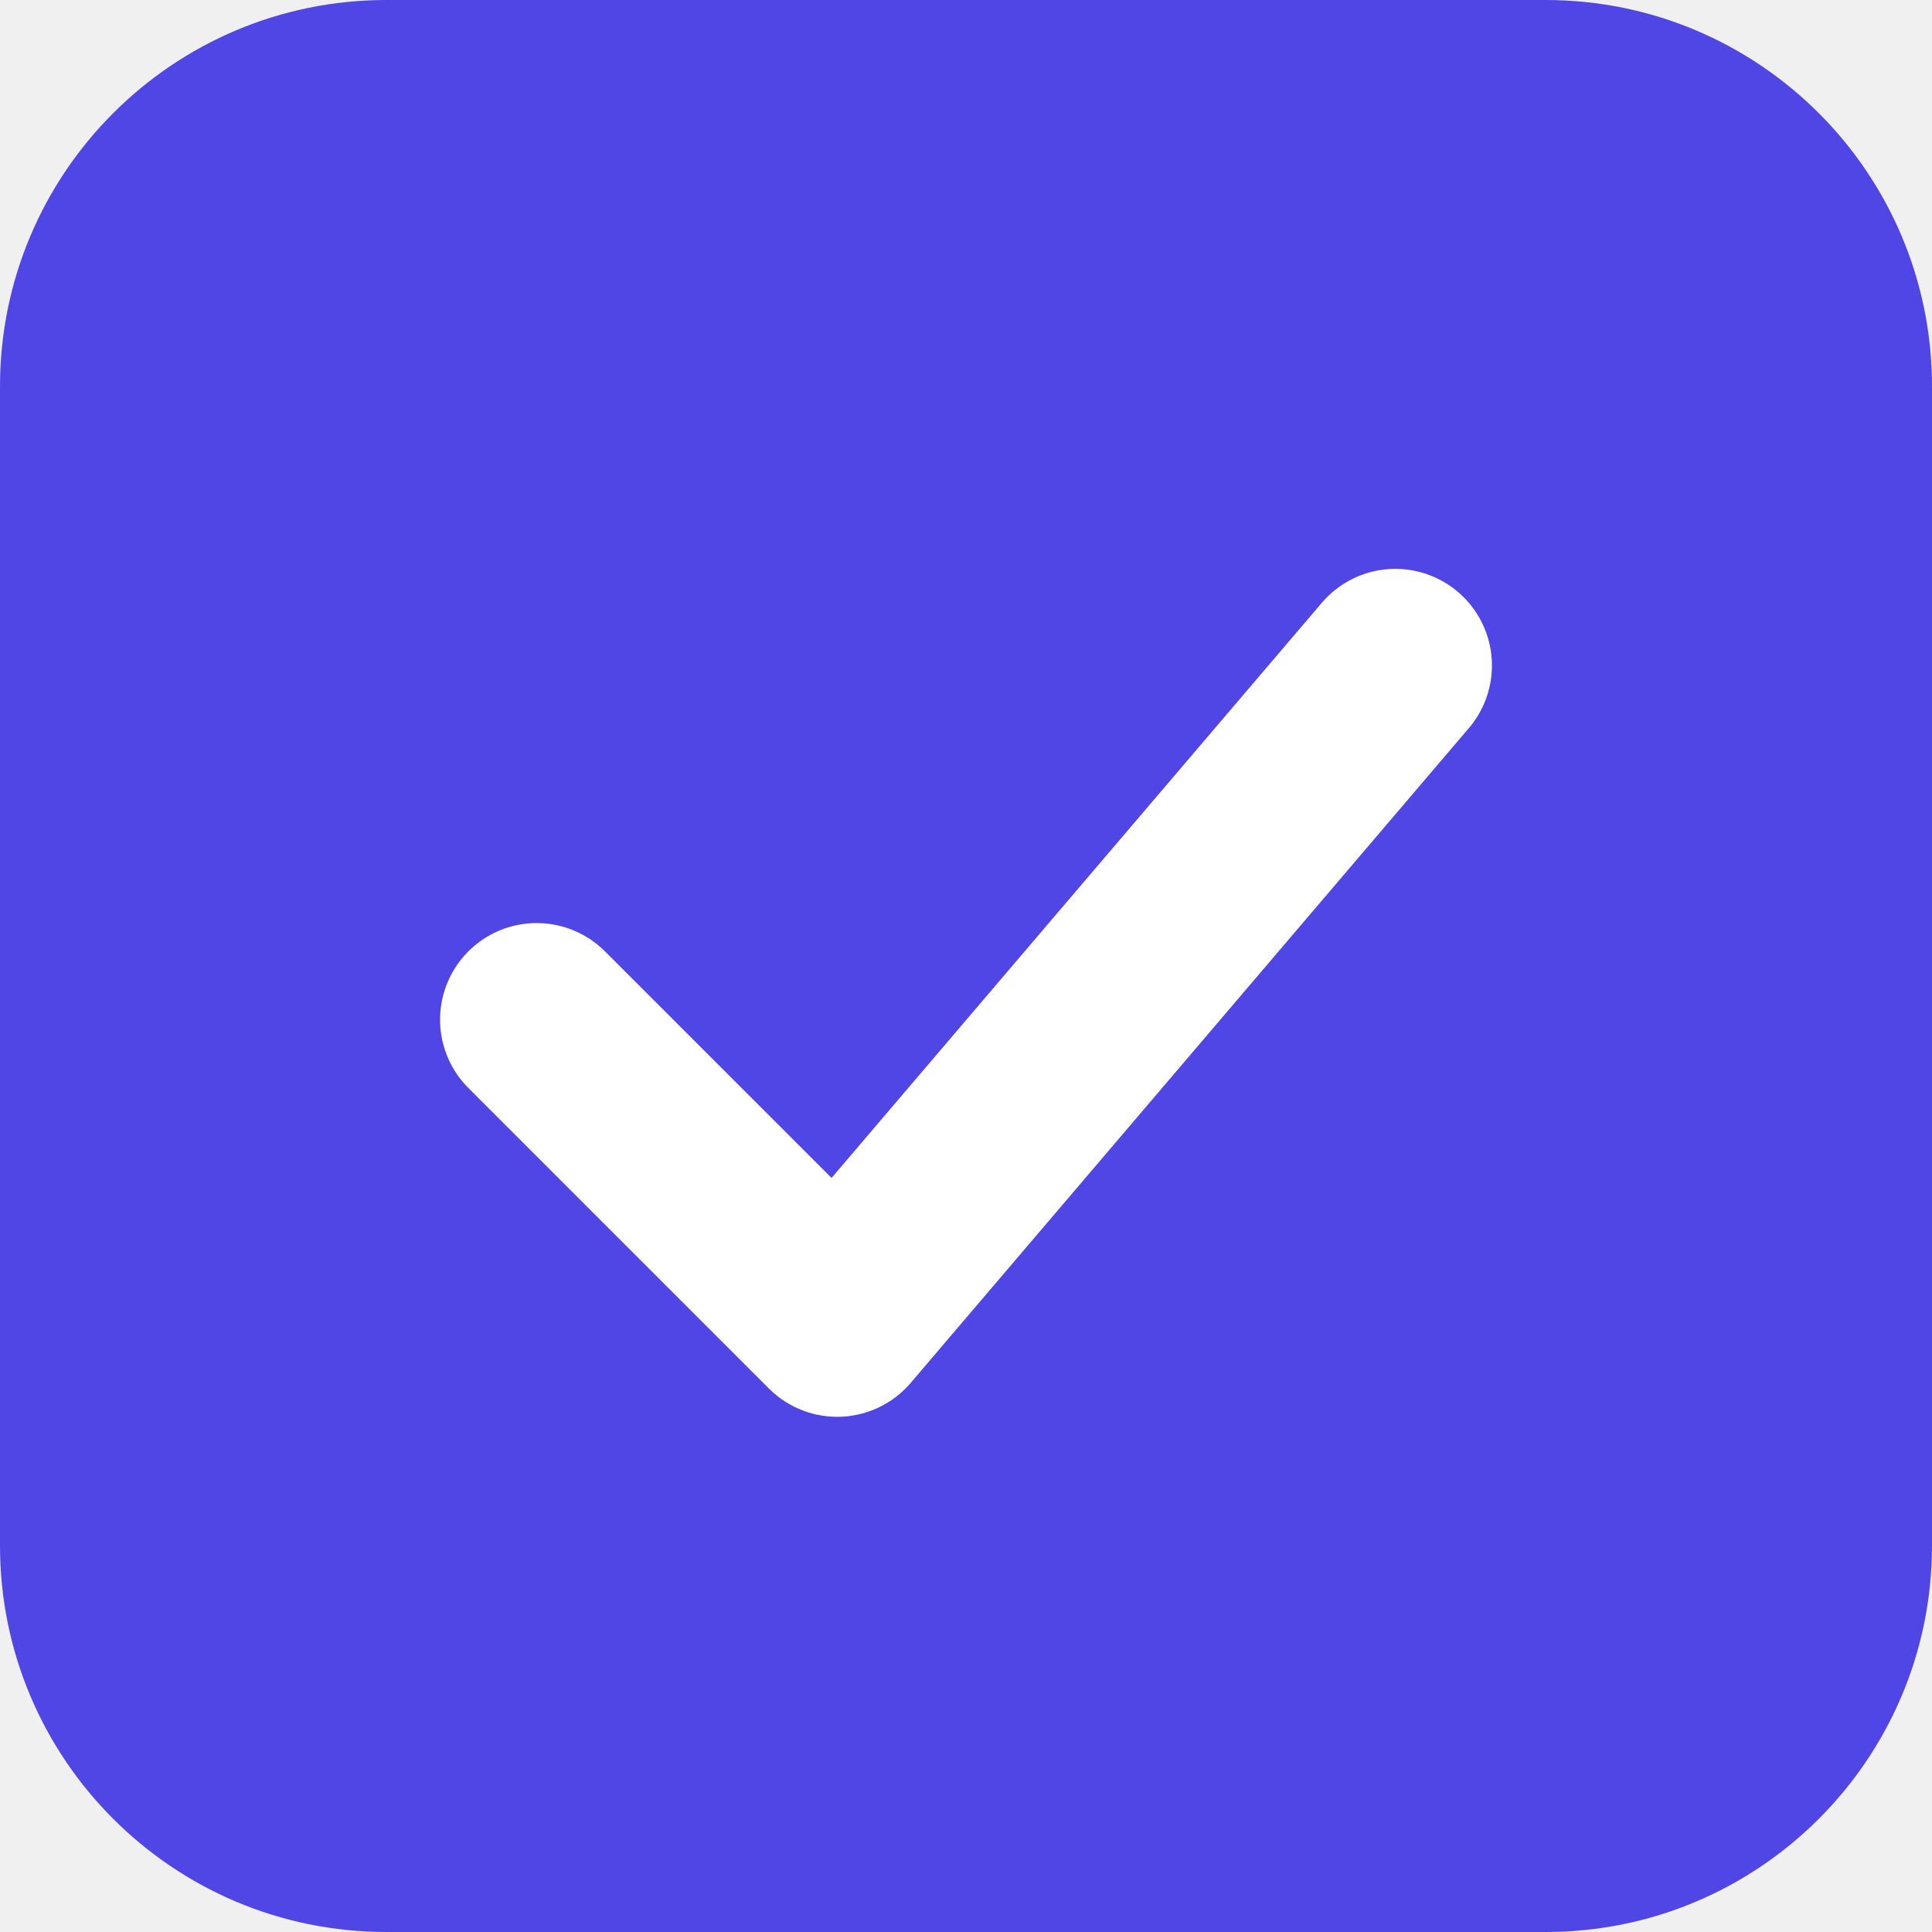
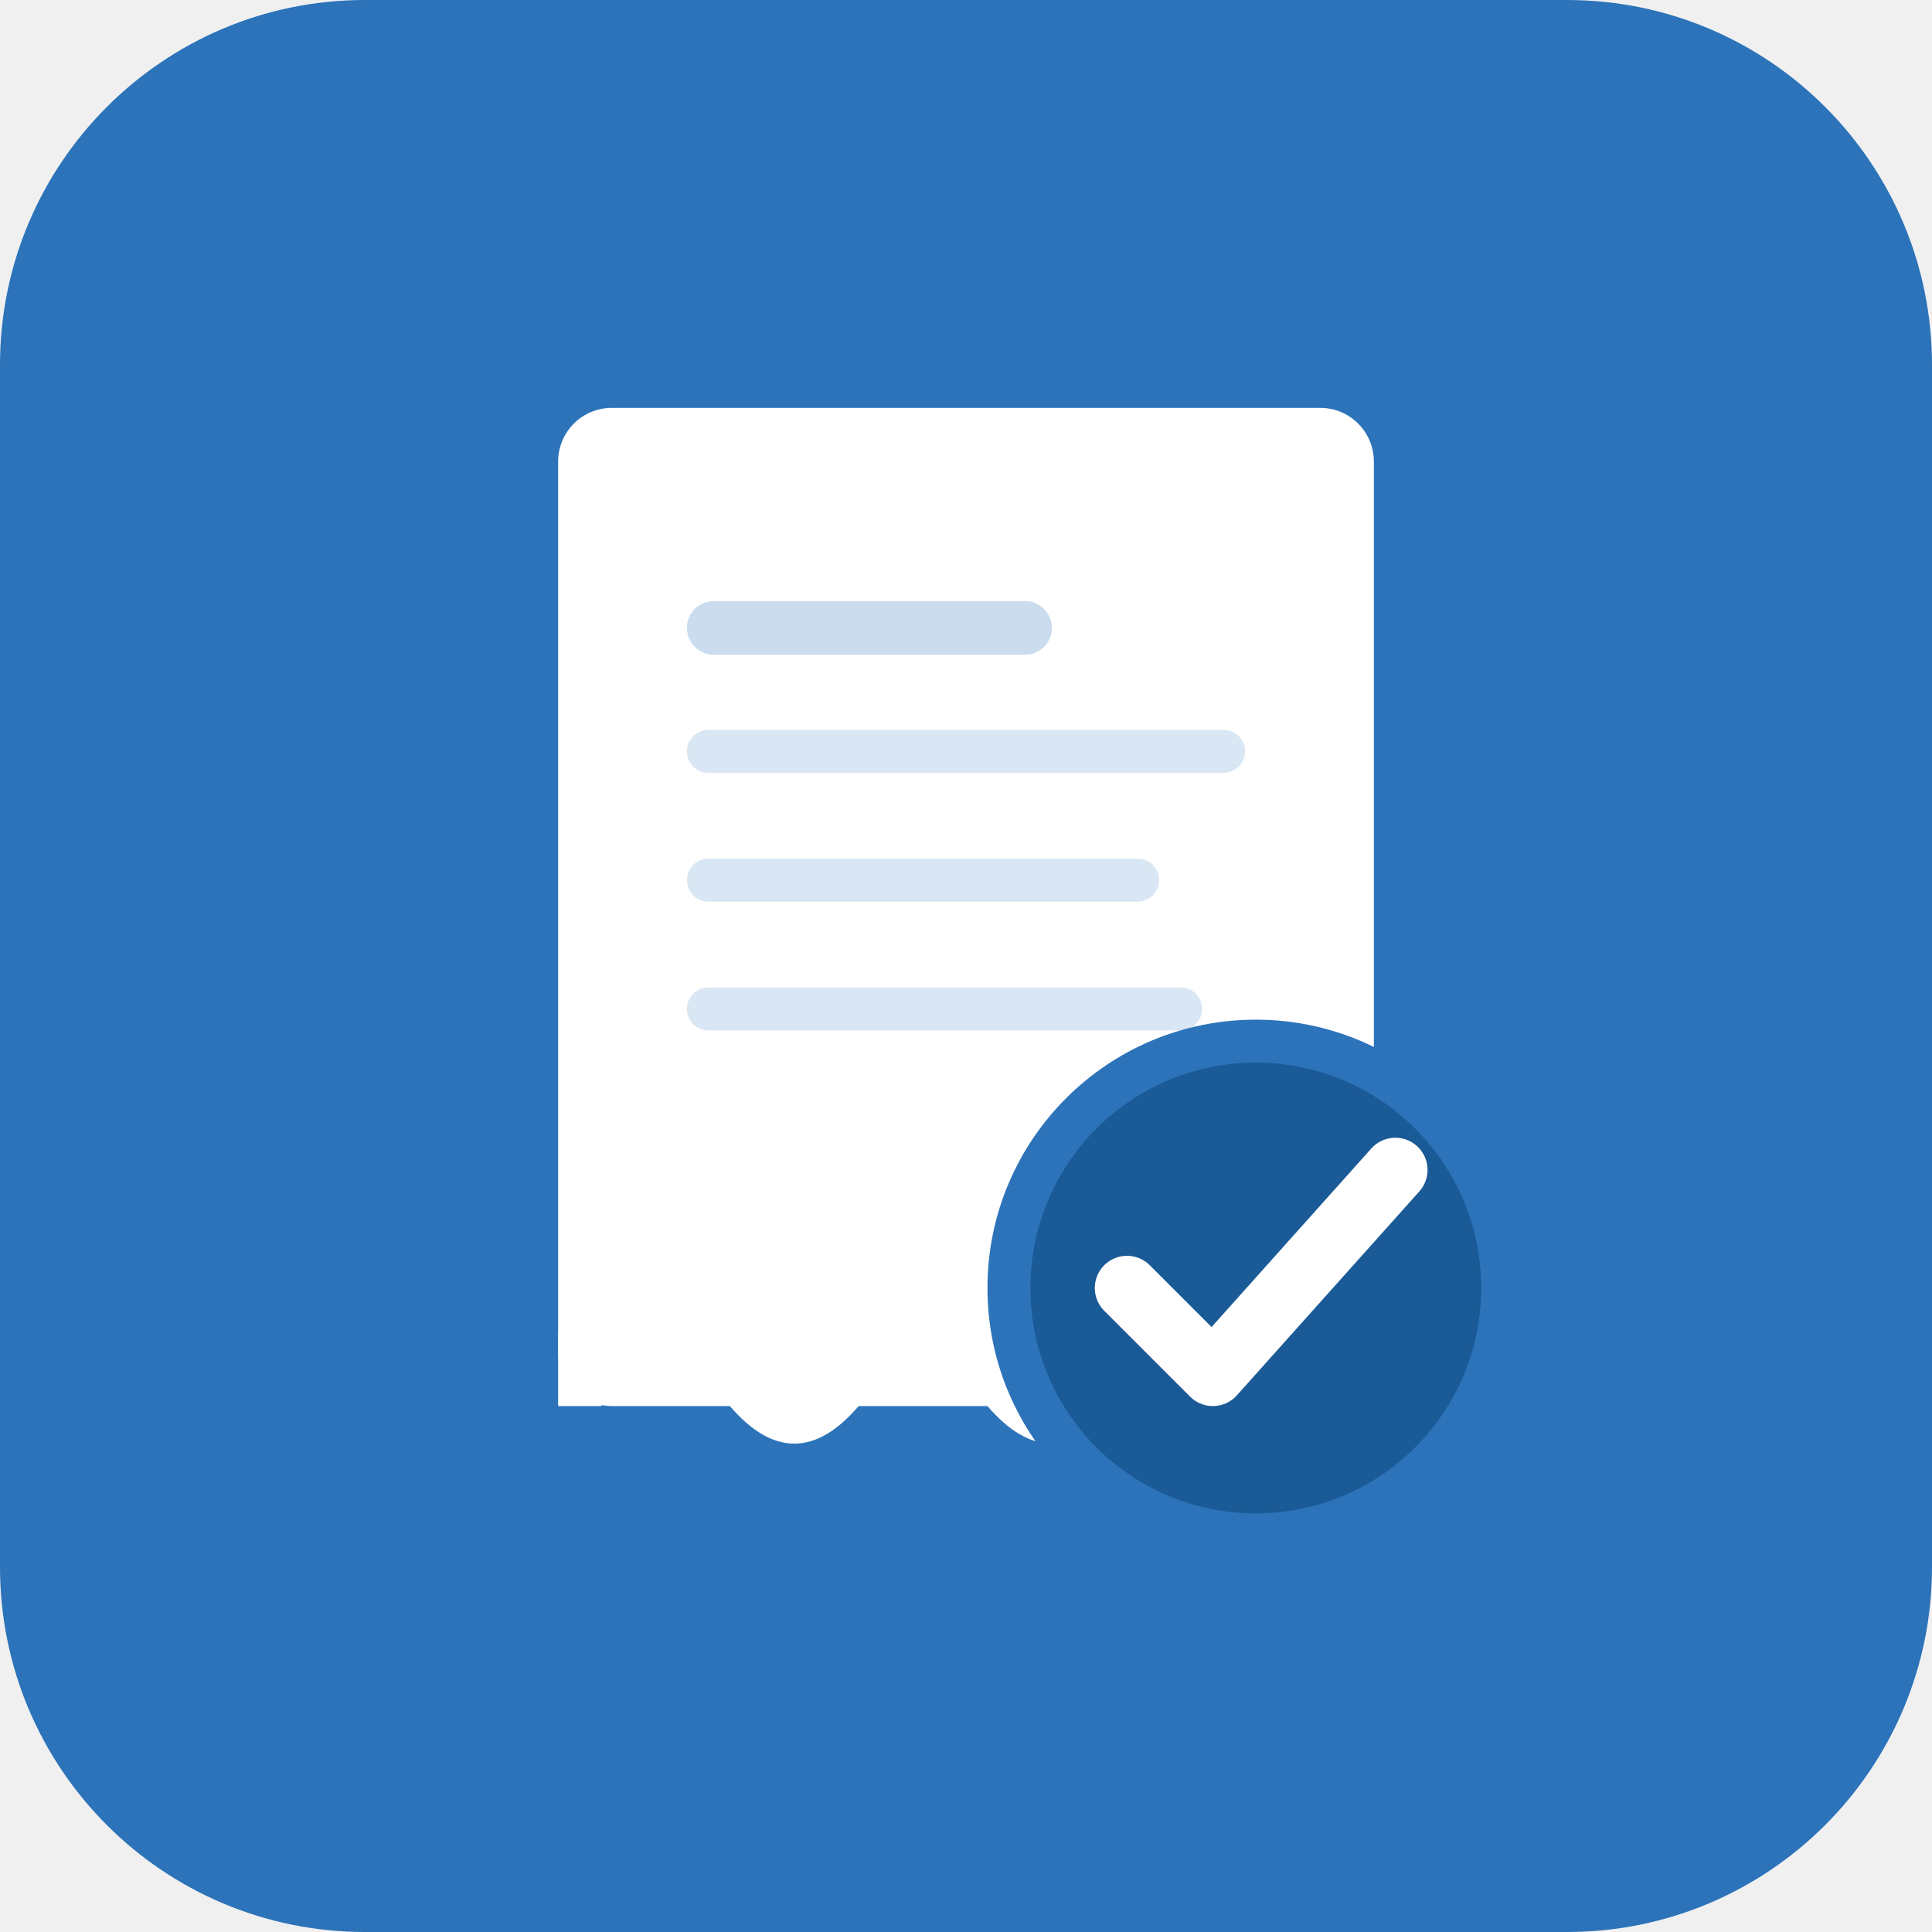
- <svg xmlns="http://www.w3.org/2000/svg" width="180" height="180" viewBox="0 0 180 180" fill="none">
-   <rect width="180" height="180" rx="36" fill="#4F46E5" />
-   <path d="M50 95L78 123L130 62" stroke="white" stroke-width="18" stroke-linecap="round" stroke-linejoin="round" />
+ <svg xmlns="http://www.w3.org/2000/svg" viewBox="0 0 180 180" fill="none">
+   <rect width="180" height="180" rx="34" fill="#2C73BA" />
+   <rect x="52" y="38" width="76" height="93" rx="5" fill="white" />
+   <path d="M52 124 Q58 131 64 124 Q70 117 76 124 Q82 131 88 124 Q94 117 100 124 Q106 131 112 124 Q118 117 124 124 Q130 131 128 131 L128 131 Q122 138 116 131 Q110 124 104 131 Q98 138 92 131 Q86 124 80 131 Q74 138 68 131 Q62 124 56 131 Q52 131 52 131 Z" fill="white" />
+   <rect x="64" y="56" width="34" height="5" rx="2.5" fill="#2C73BA" opacity="0.25" />
+   <rect x="64" y="68" width="52" height="4" rx="2" fill="#2C73BA" opacity="0.18" />
+   <rect x="64" y="80" width="44" height="4" rx="2" fill="#2C73BA" opacity="0.18" />
+   <rect x="64" y="92" width="48" height="4" rx="2" fill="#2C73BA" opacity="0.18" />
+   <circle cx="117" cy="120" r="25" fill="#2C73BA" />
+   <circle cx="117" cy="120" r="21" fill="#1A5A96" />
+   <path d="M105 120 L113 128 L130 109" stroke="white" stroke-width="6" stroke-linecap="round" stroke-linejoin="round" />
</svg>
